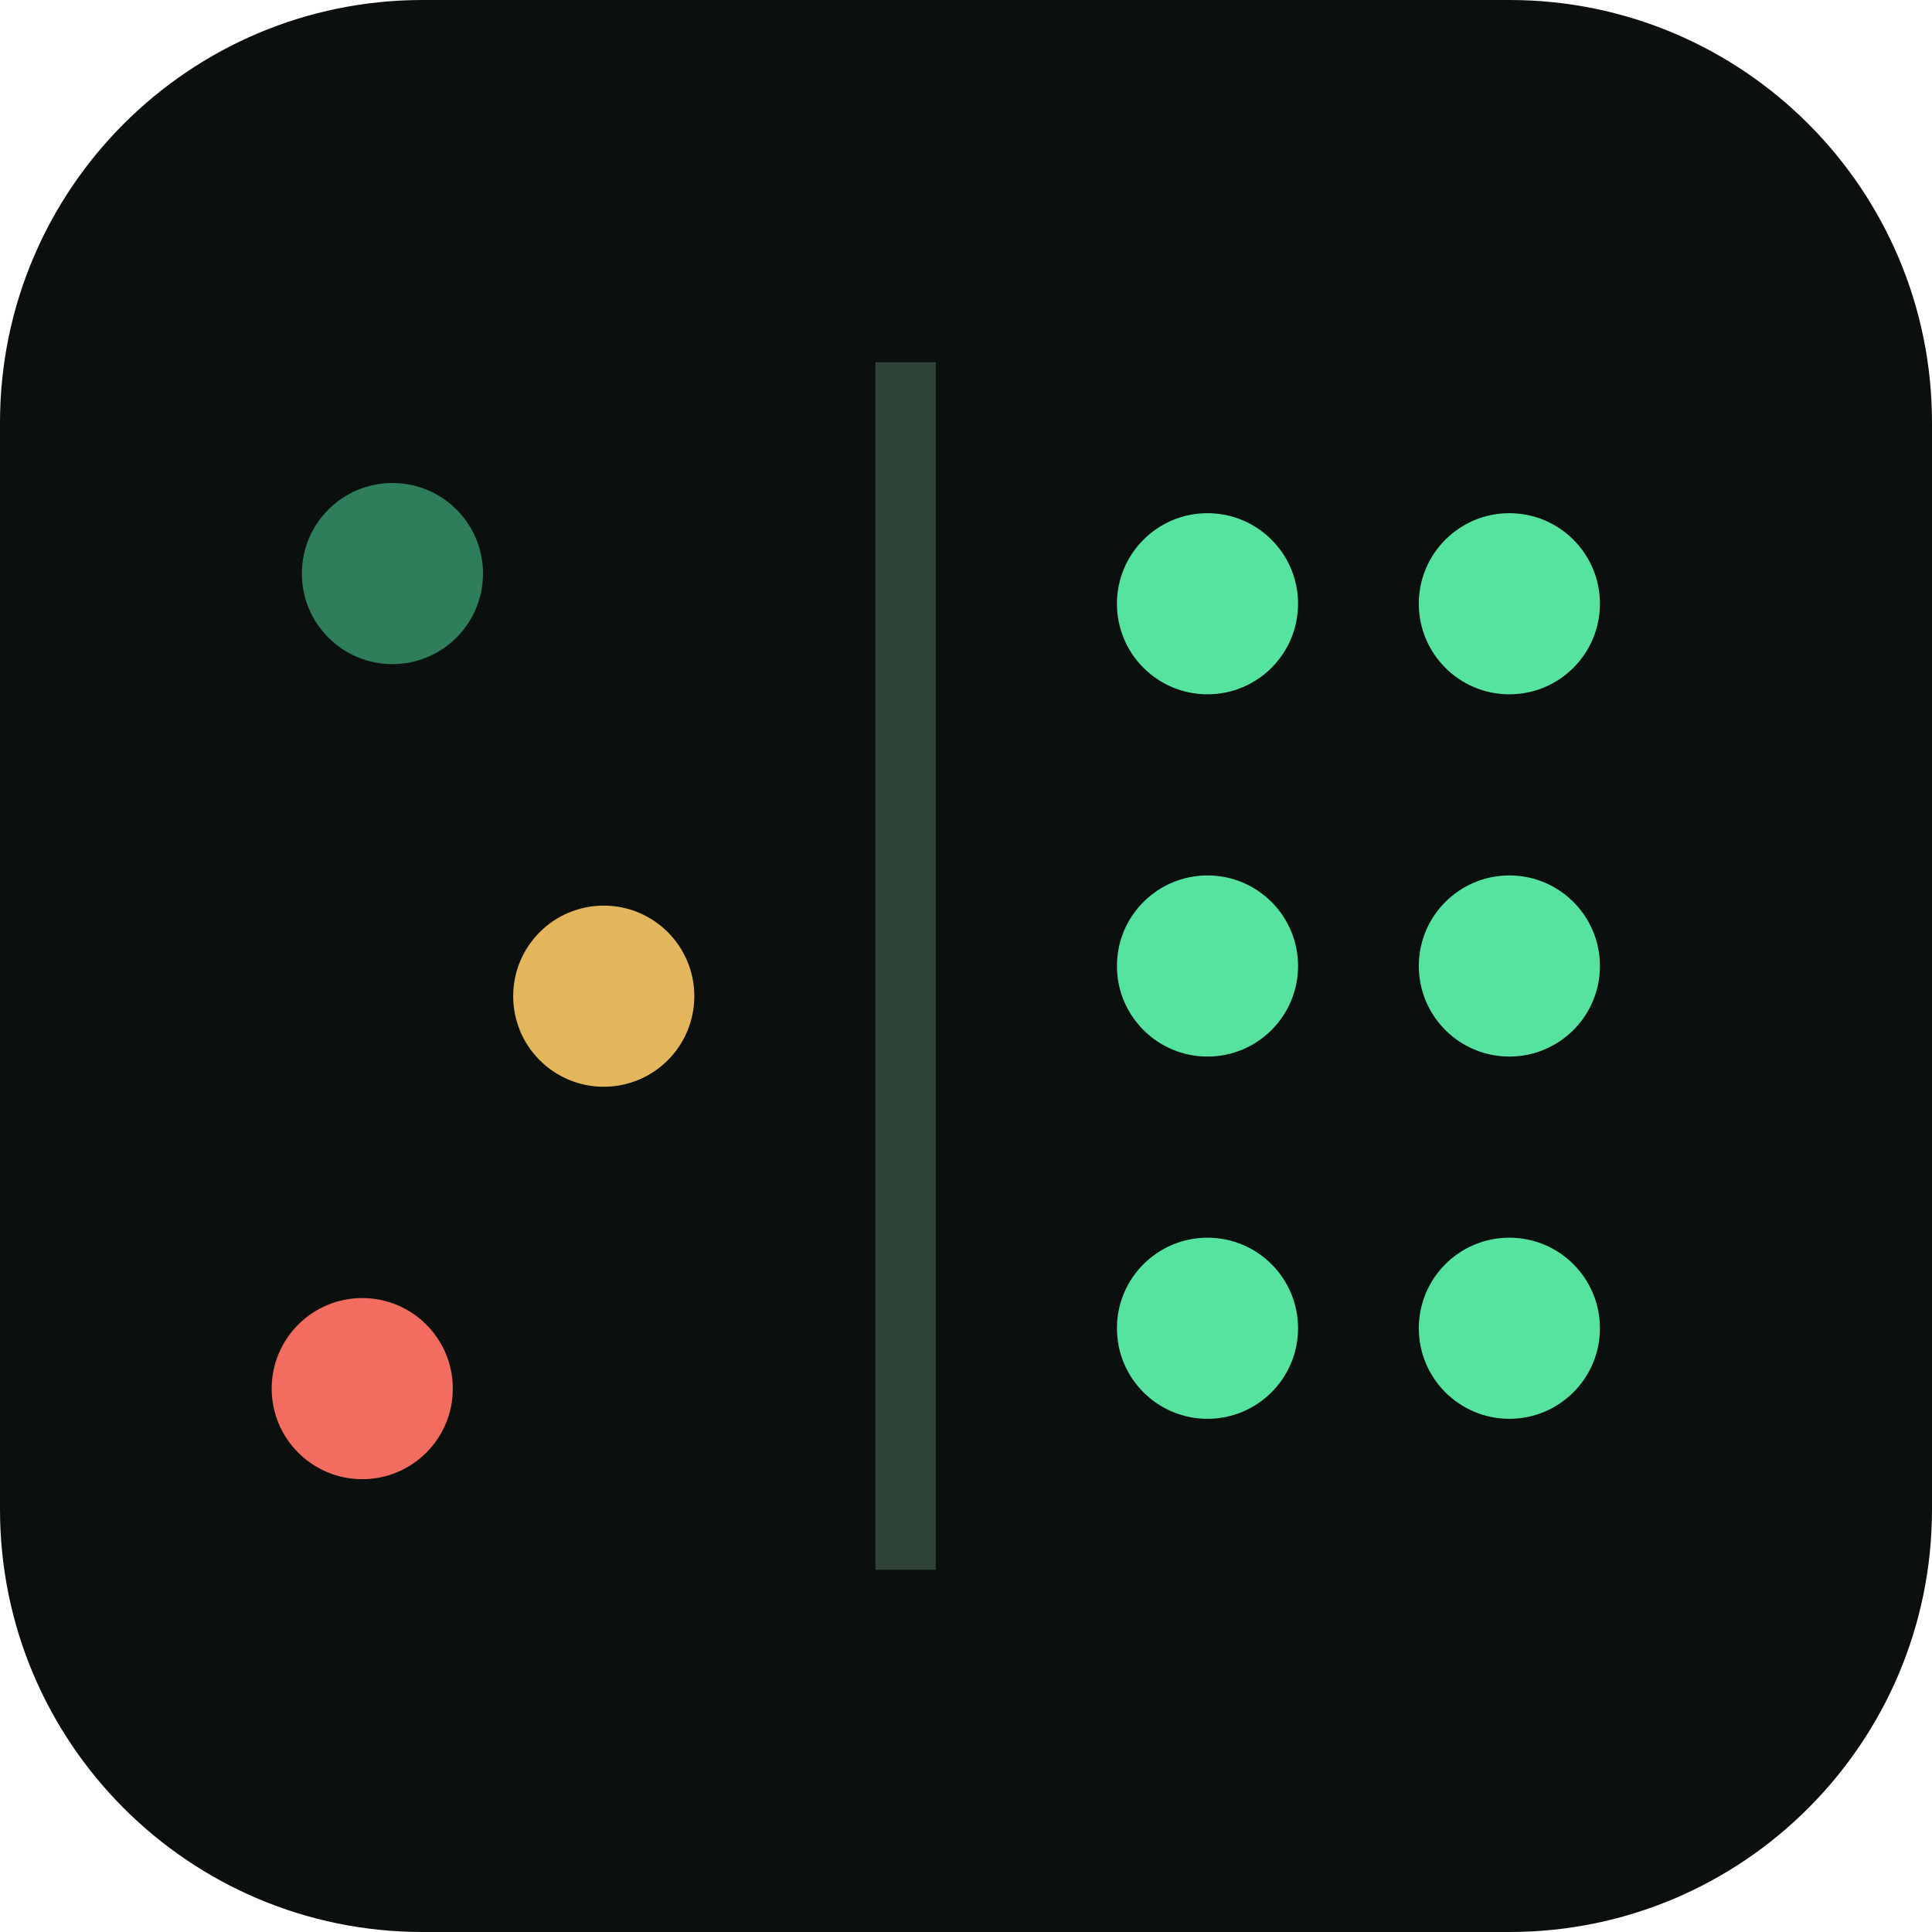
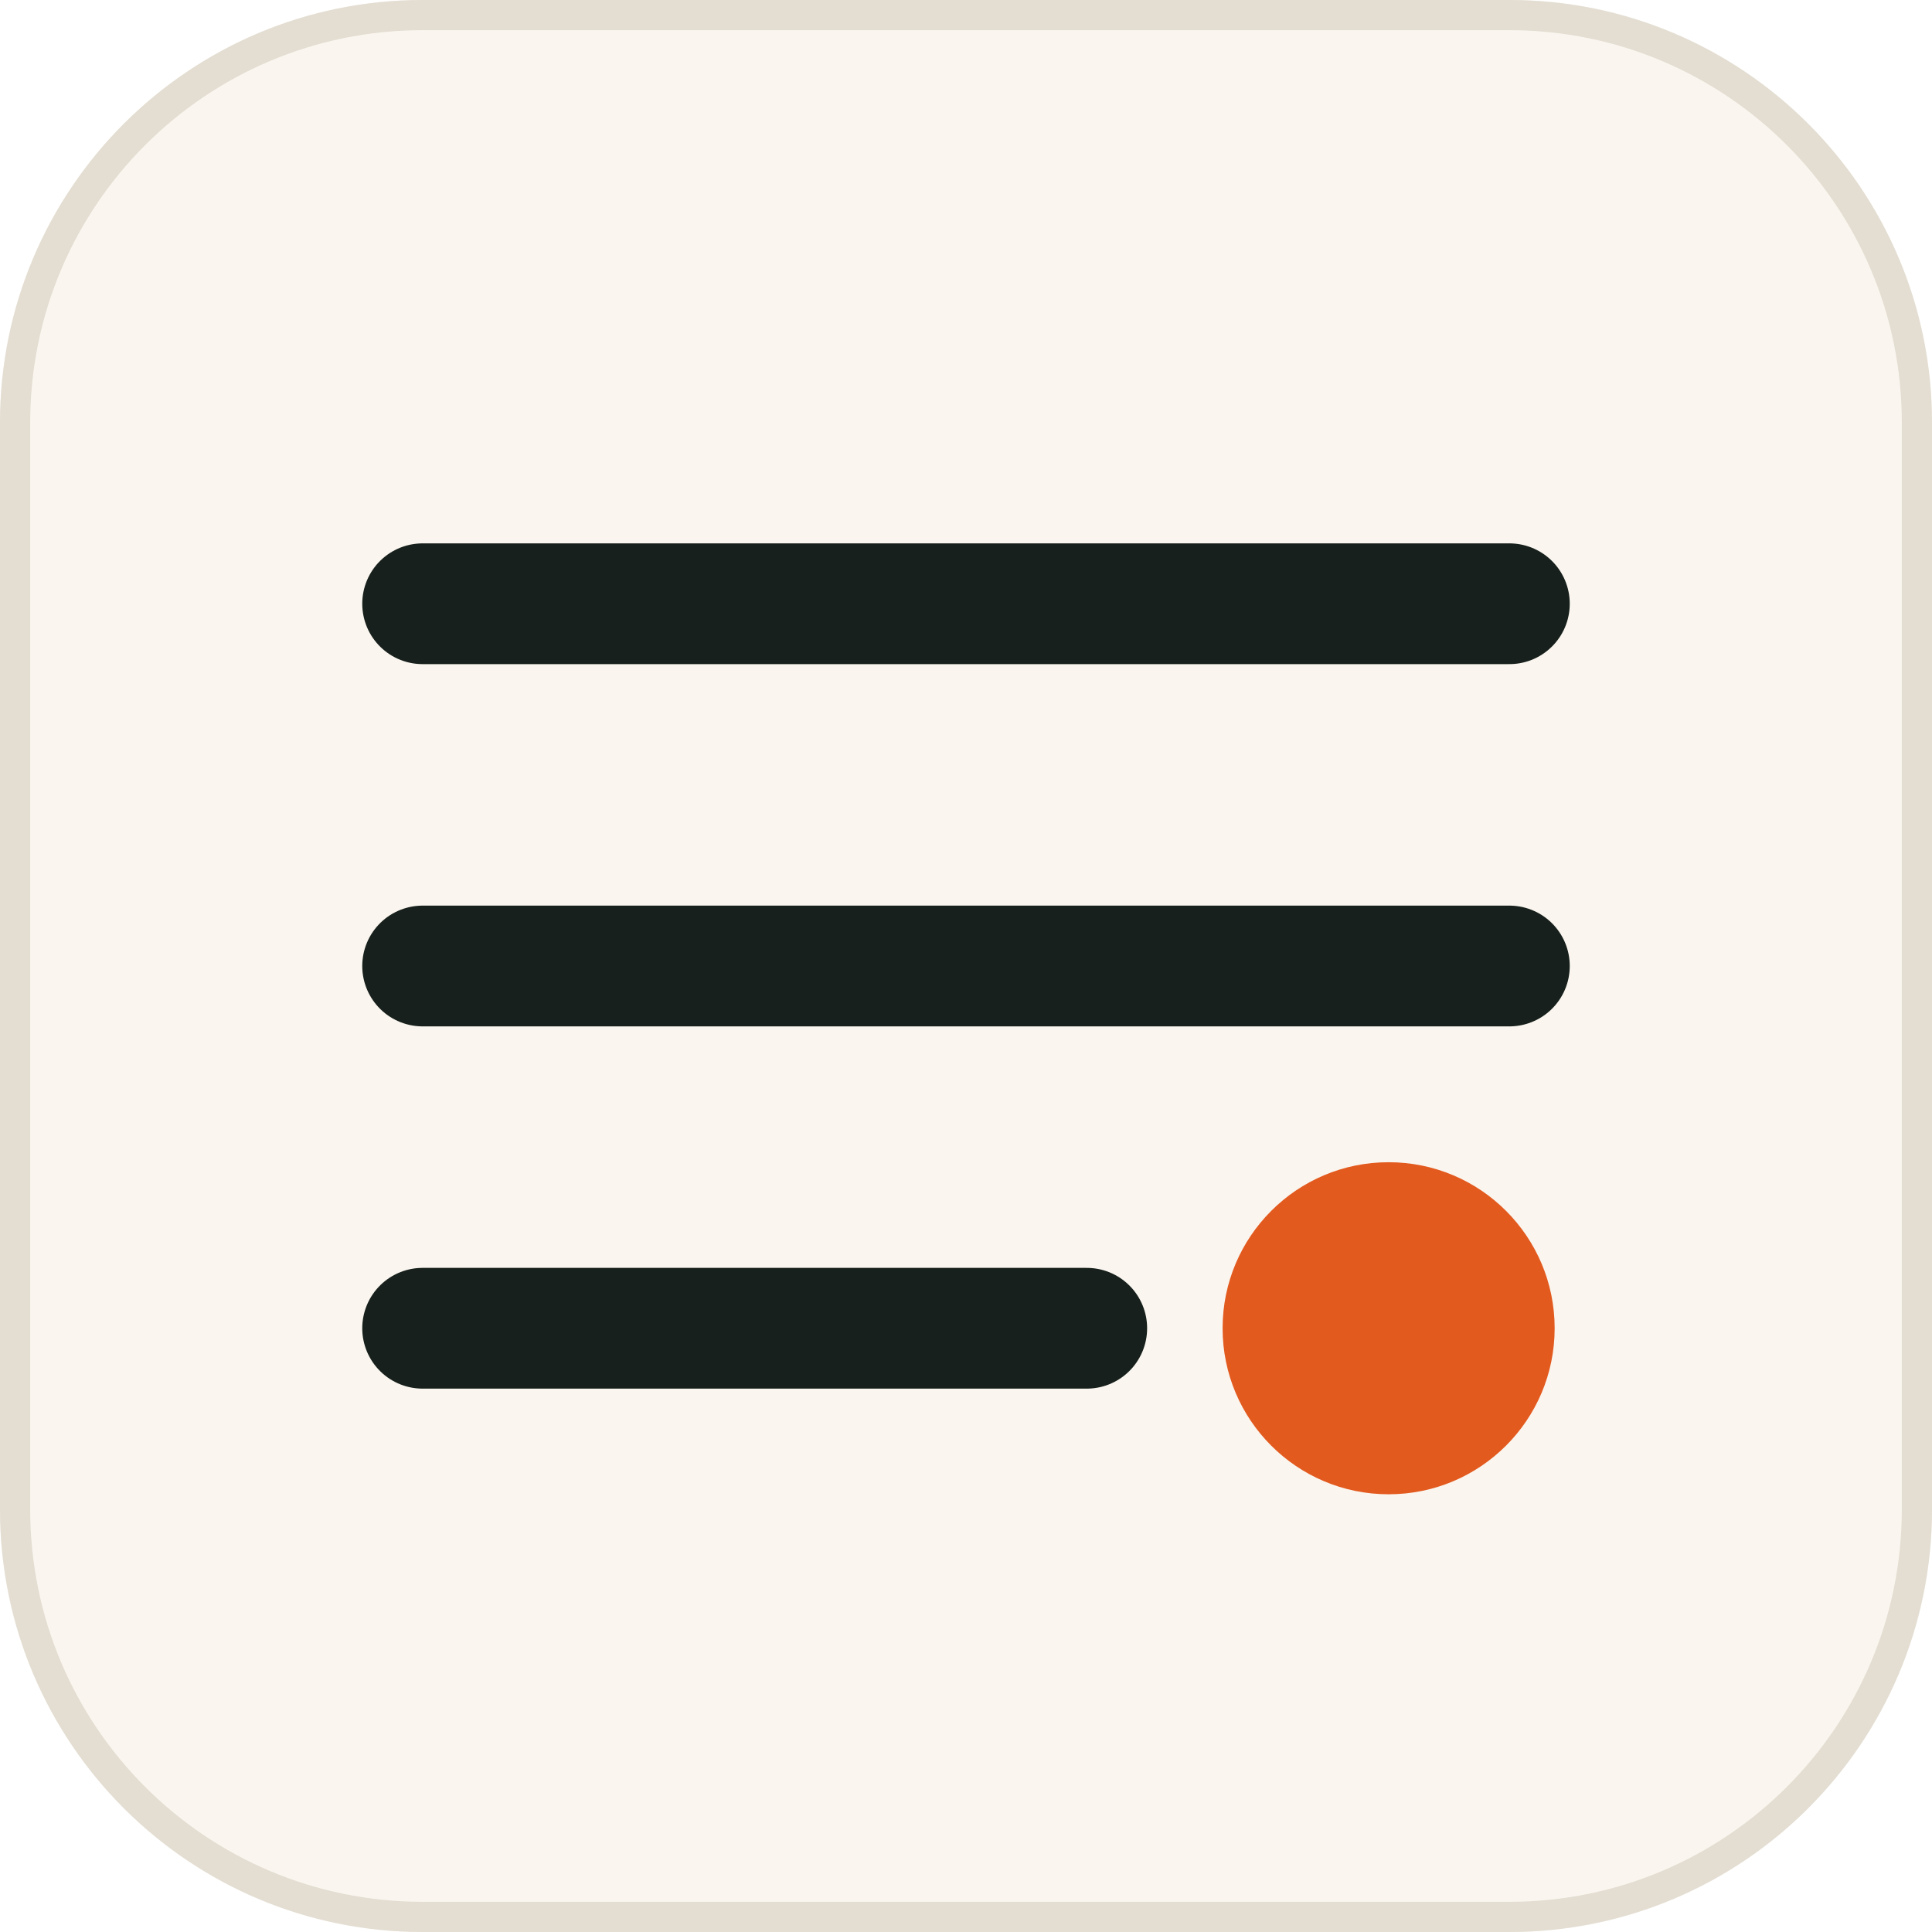
- <svg xmlns="http://www.w3.org/2000/svg" viewBox="0 0 64 64" role="img" aria-label="Stripe Entitlements settlement-field mark">
-   <rect width="64" height="64" rx="14" fill="#0b100e" />
-   <circle cx="13" cy="19" r="3" fill="#2e7d5b" />
-   <circle cx="20" cy="33" r="3" fill="#e4b65c" />
-   <circle cx="12" cy="46" r="3" fill="#f26d5f" />
-   <rect x="29" y="12" width="2" height="40" fill="#2f4237" />
-   <g fill="#56e39f">
-     <circle cx="40" cy="20" r="3" />
-     <circle cx="50" cy="20" r="3" />
-     <circle cx="40" cy="32" r="3" />
-     <circle cx="50" cy="32" r="3" />
-     <circle cx="40" cy="44" r="3" />
-     <circle cx="50" cy="44" r="3" />
+ <svg xmlns="http://www.w3.org/2000/svg" viewBox="0 0 64 64" role="img" aria-label="Stripe Entitlements ledger-paper mark">
+   <rect width="64" height="64" rx="14" fill="#faf6ef" />
+   <rect x="0.5" y="0.5" width="63" height="63" rx="13.5" fill="none" stroke="#e3ddd2" />
+   <g stroke="#17201c" stroke-width="4" stroke-linecap="round">
+     <line x1="14" y1="20" x2="50" y2="20" />
+     <line x1="14" y1="32" x2="50" y2="32" />
+     <line x1="14" y1="44" x2="36" y2="44" />
  </g>
+   <circle cx="46" cy="44" r="5.5" fill="#e35a1f" />
</svg>
